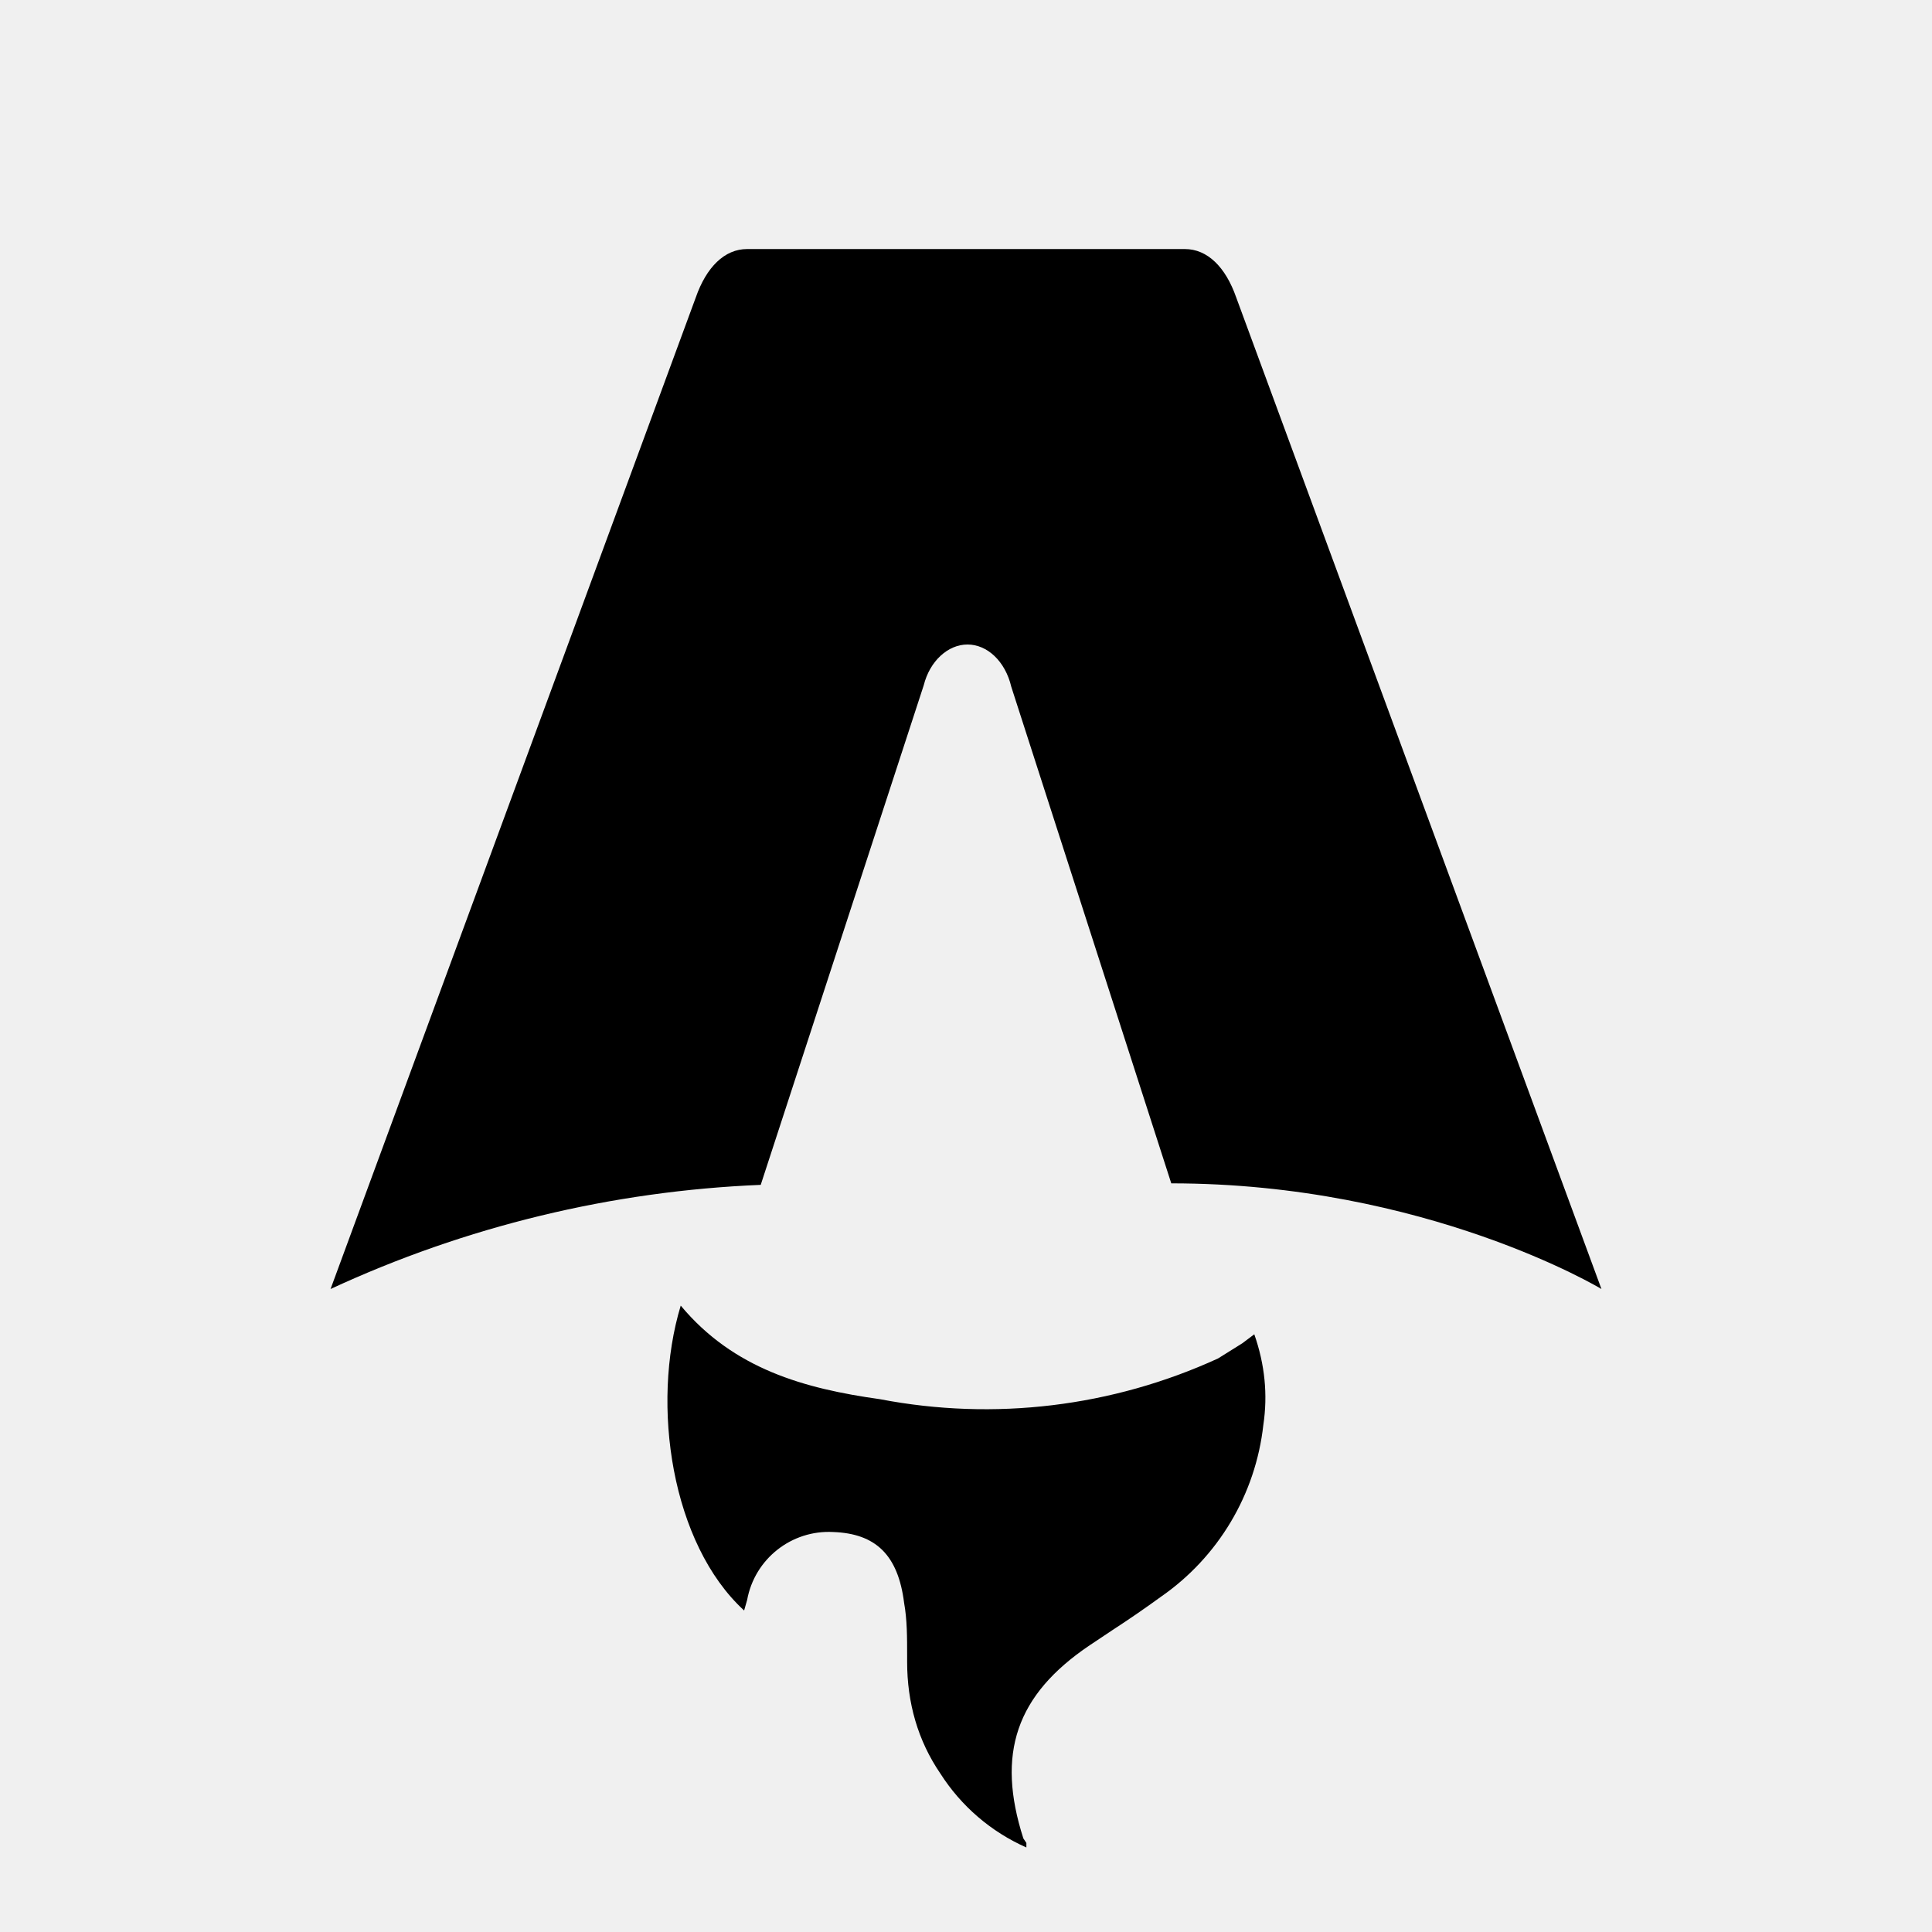
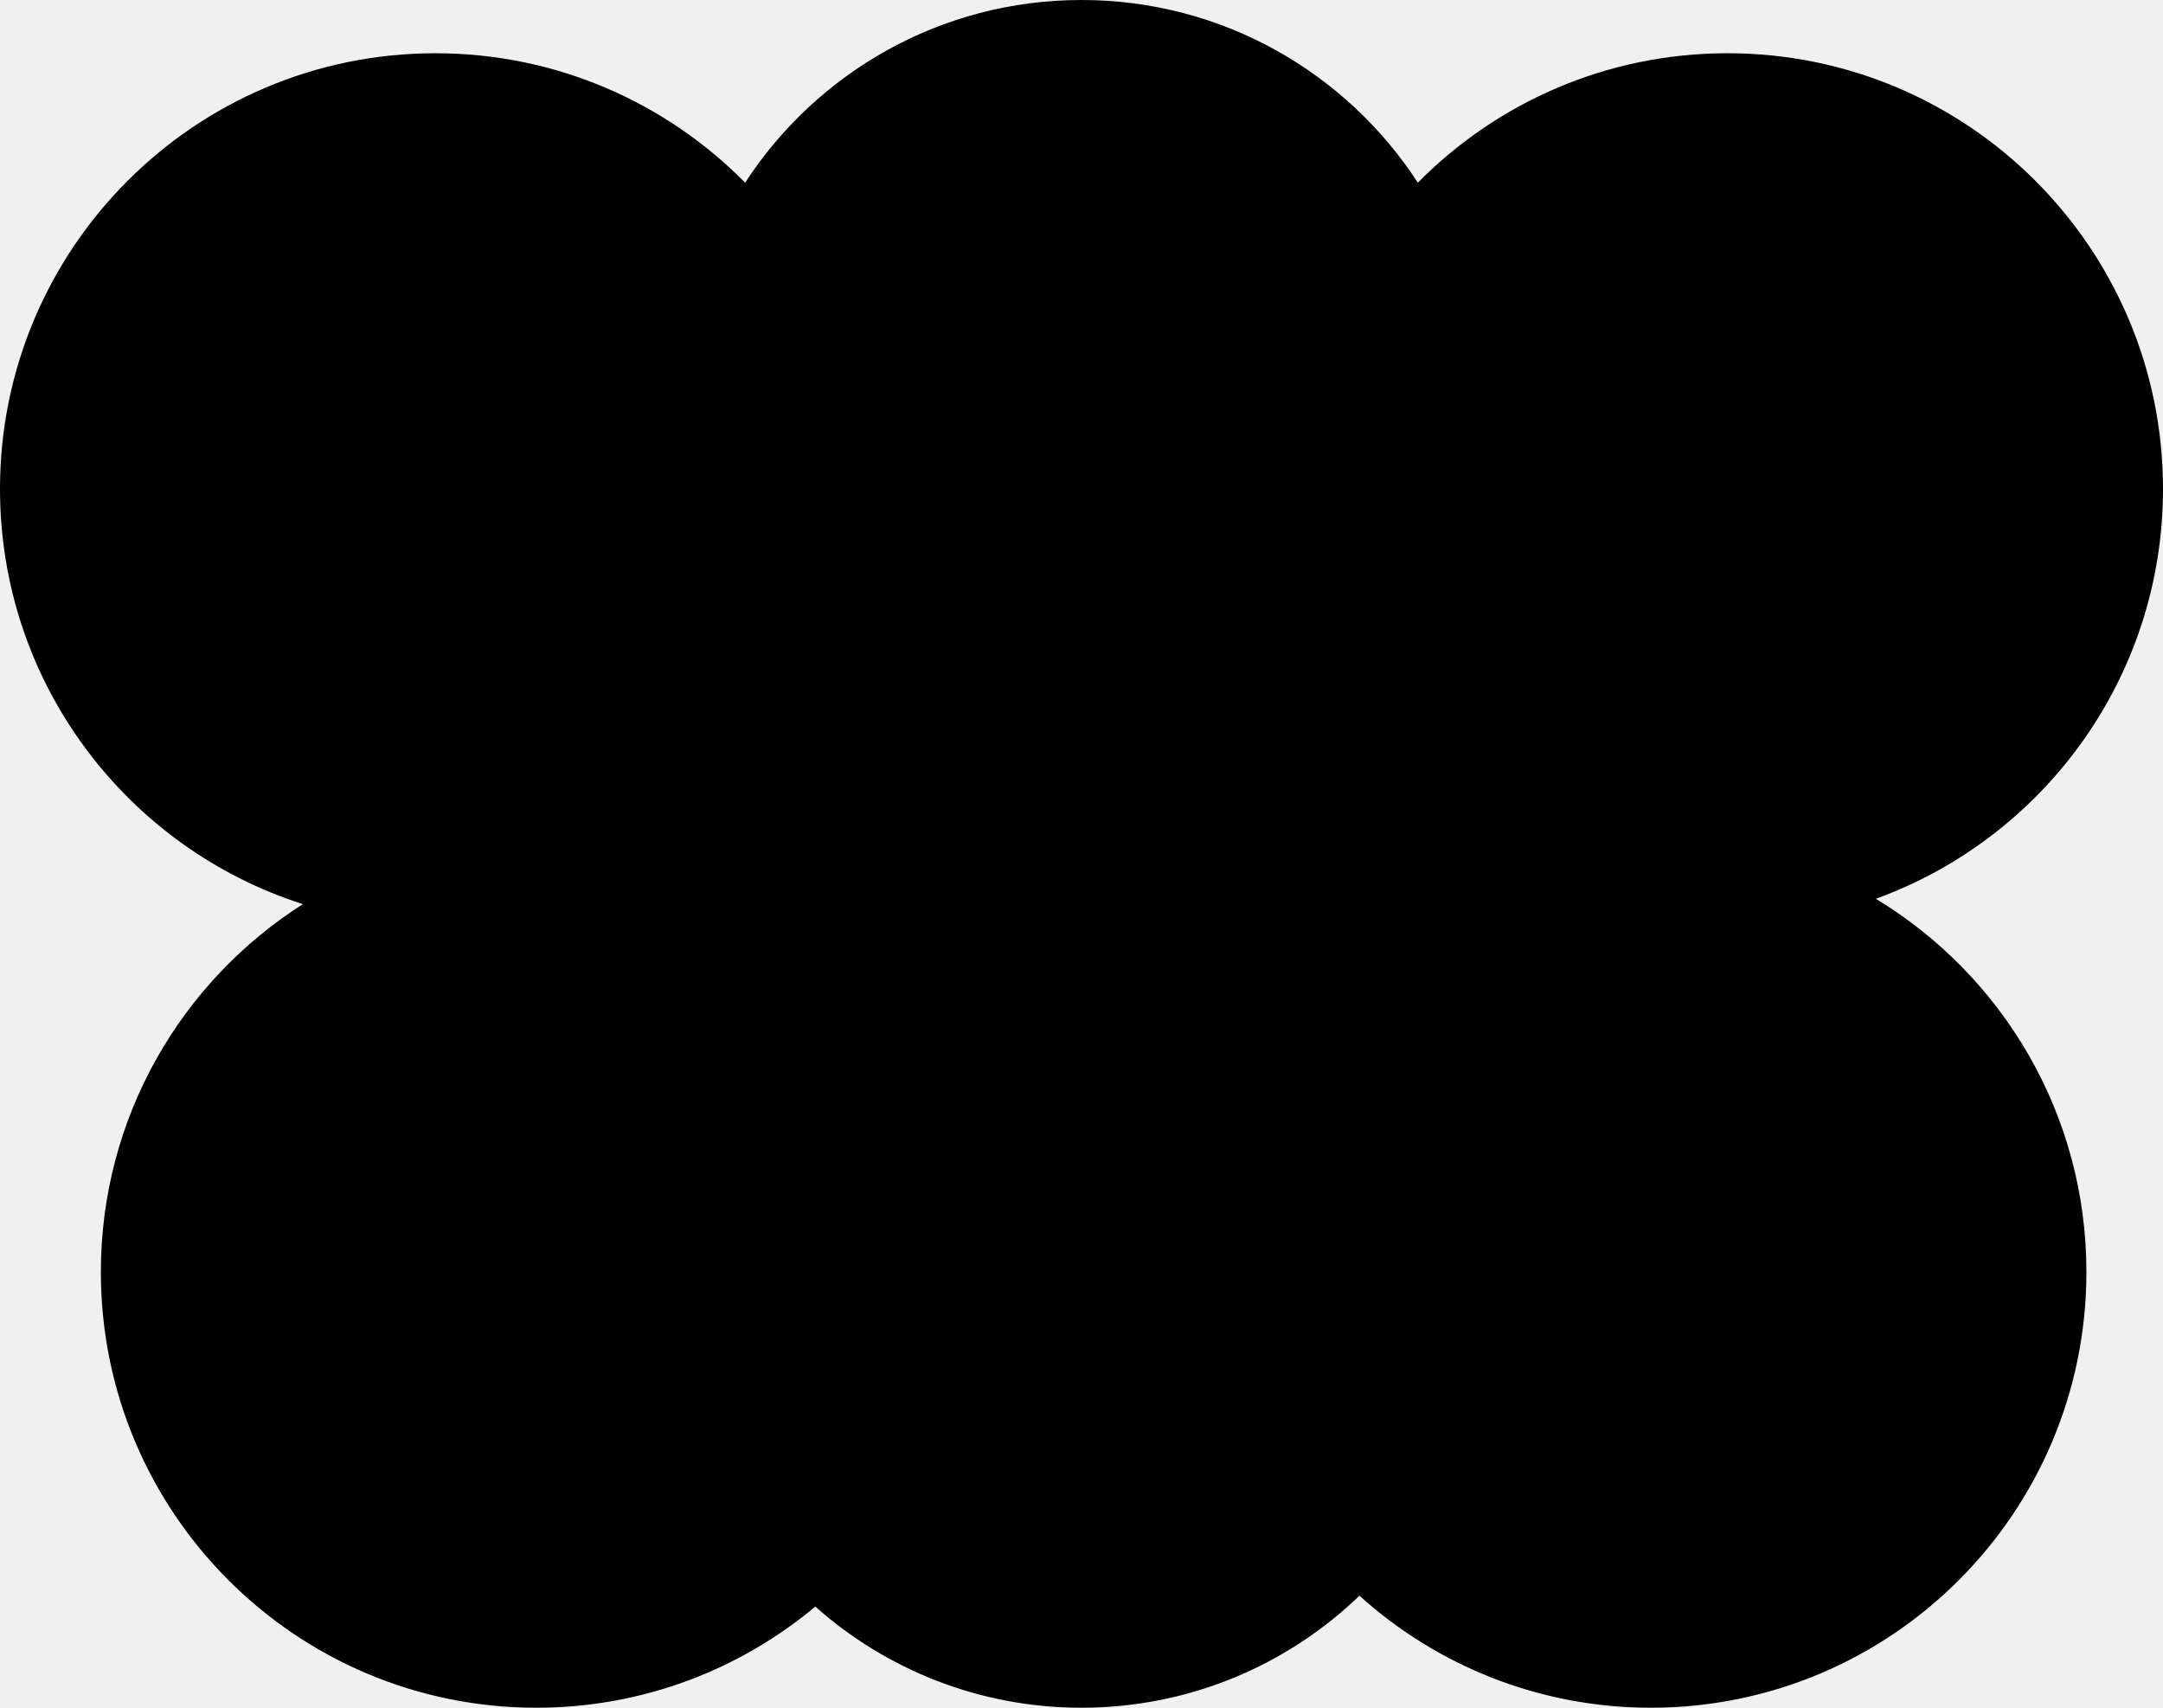
- <svg xmlns="http://www.w3.org/2000/svg" fill="none" viewBox="0 0 128 128">
-   <path d="M50.4 78.5a75.1 75.1 0 0 0-28.5 6.9l24.2-65.7c.7-2 1.9-3.2 3.4-3.2h29c1.5 0 2.7 1.2 3.4 3.2l24.2 65.7s-11.6-7-28.5-7L67 45.5c-.4-1.7-1.6-2.8-2.9-2.8-1.3 0-2.5 1.1-2.9 2.7L50.4 78.5Zm-1.1 28.2Zm-4.2-20.2c-2 6.6-.6 15.8 4.2 20.2a17.5 17.5 0 0 1 .2-.7 5.5 5.5 0 0 1 5.7-4.5c2.8.1 4.3 1.5 4.7 4.7.2 1.1.2 2.3.2 3.5v.4c0 2.7.7 5.2 2.2 7.4a13 13 0 0 0 5.7 4.9v-.3l-.2-.3c-1.8-5.6-.5-9.5 4.4-12.8l1.5-1a73 73 0 0 0 3.2-2.2 16 16 0 0 0 6.8-11.4c.3-2 .1-4-.6-6l-.8.6-1.6 1a37 37 0 0 1-22.4 2.7c-5-.7-9.7-2-13.2-6.2Z" />
+ <svg xmlns="http://www.w3.org/2000/svg" viewBox="0 0 779 615" fill="none">
+   <path d="M675.57 323.675C735.898 301.822 779 243.993 779 176.094C779 89.43 708.784 19.175 622.169 19.175C578.536 19.175 539.061 37.006 510.635 65.784C484.879 26.184 440.244 3.21865e-06 389.502 3.21865e-06C338.756 3.21865e-06 294.126 26.184 268.366 65.784C239.939 37.006 200.464 19.175 156.831 19.175C70.215 19.175 0 89.43 0 176.094C0 246.091 45.808 305.389 109.071 325.603C65.339 353.445 36.324 402.37 36.324 458.08C36.324 544.745 106.539 615 193.155 615C231.38 615 266.413 601.319 293.625 578.573C319.127 601.231 352.703 615 389.502 615C428.368 615 463.644 599.639 489.605 574.66C517.401 599.737 554.211 615 594.585 615C681.2 615 751.416 544.745 751.416 458.08C751.416 401.067 721.027 351.155 675.57 323.675Z" fill="#BABABA" />
  <style>
-         path { fill: #000; }
-         @media (prefers-color-scheme: dark) {
-             path { fill: #FFF; }
-         }
-     </style>
+     path { fill: #000; }
+     @media (prefers-color-scheme: dark) { path { fill: #BABABA; } }
+   </style>
</svg>
